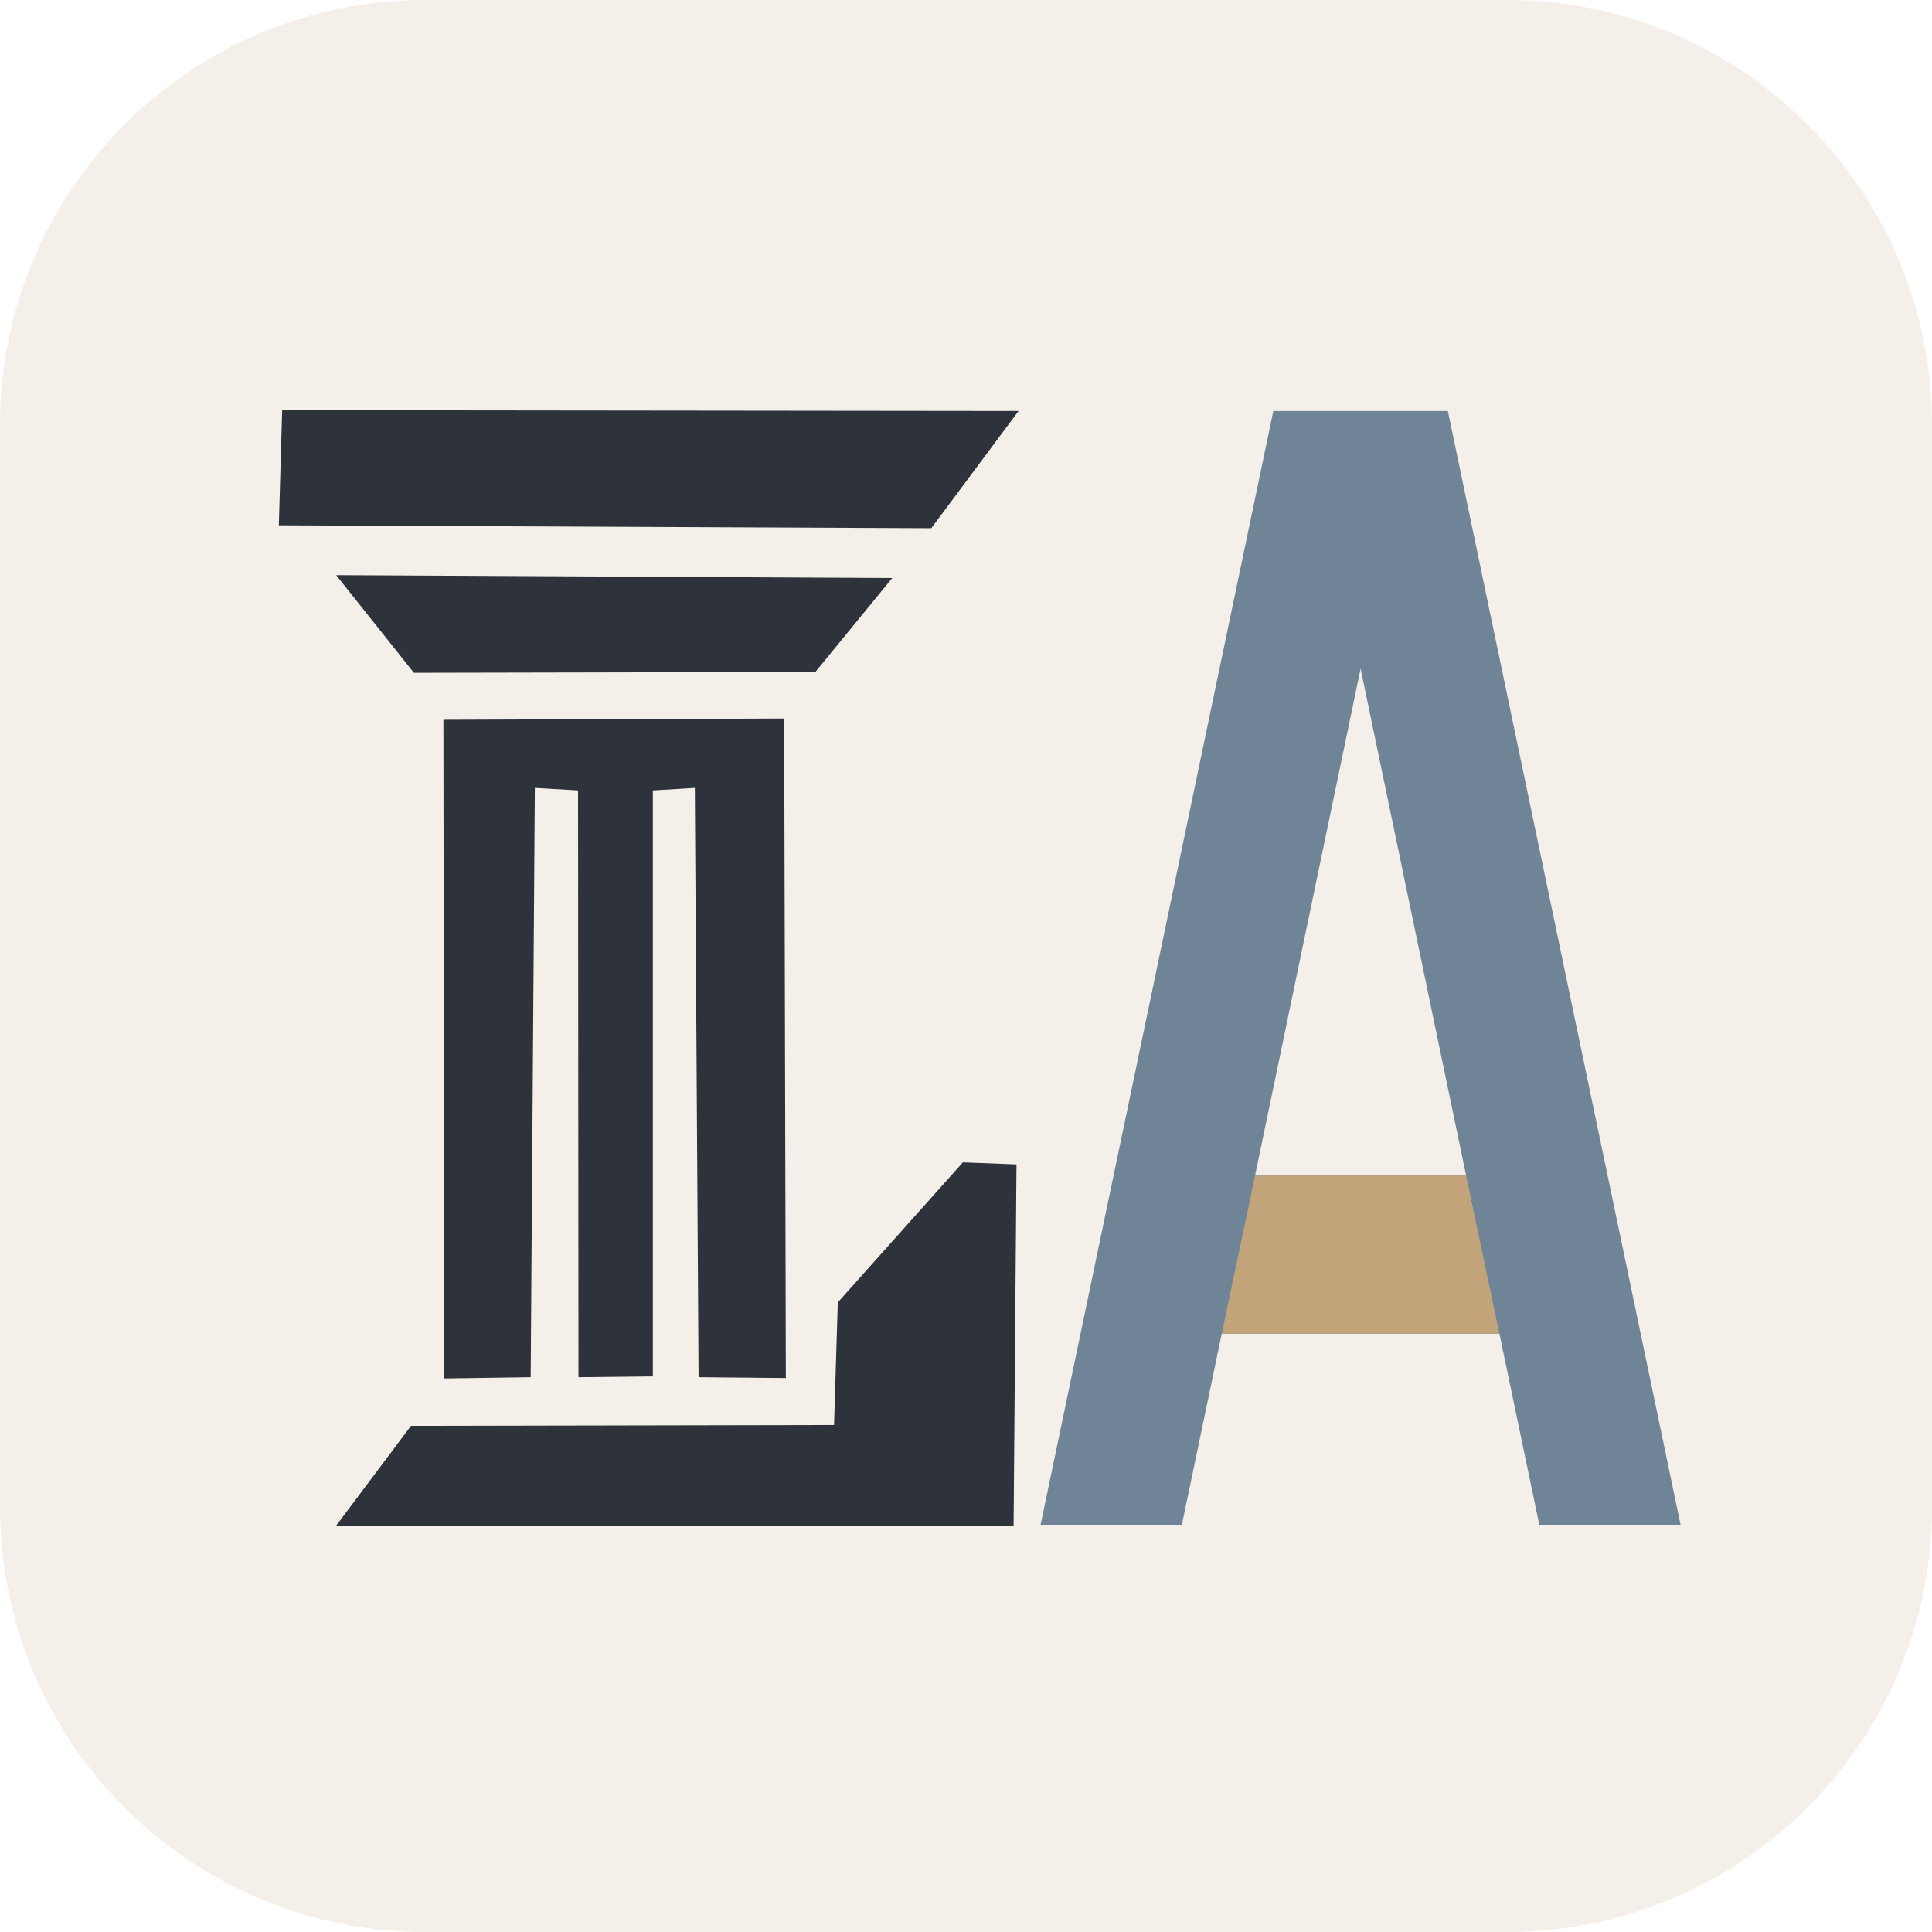
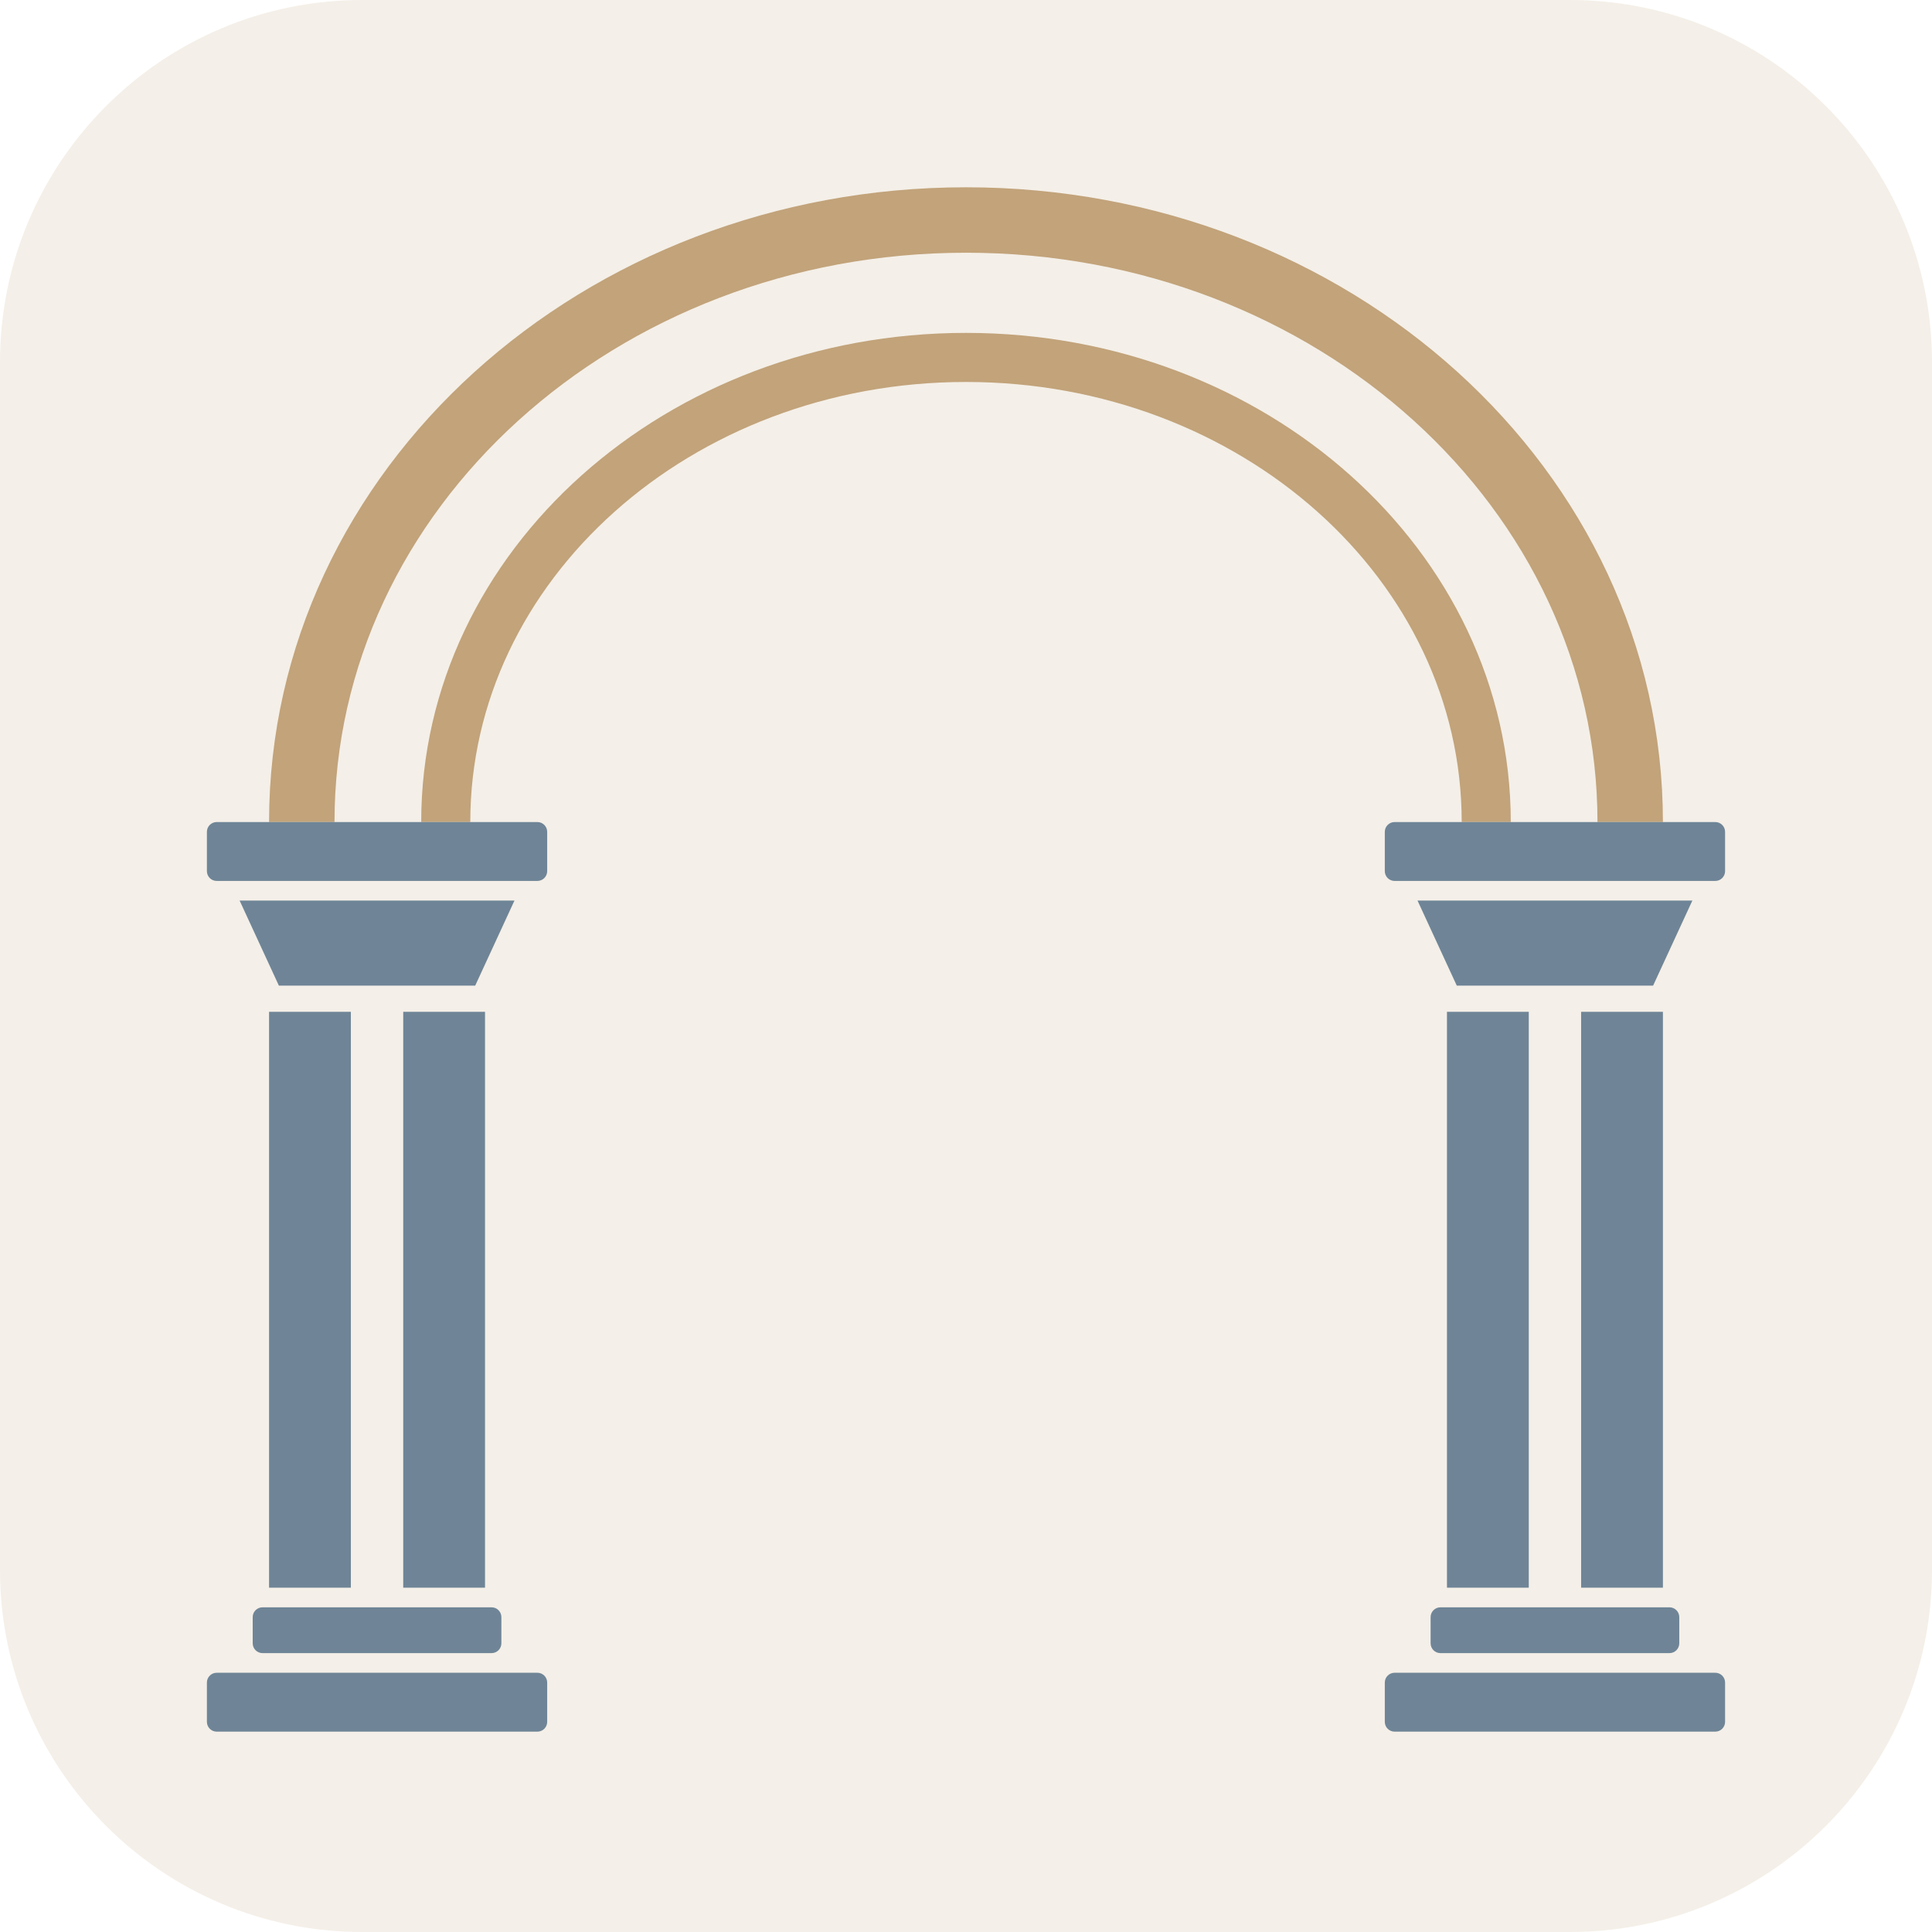
- <svg xmlns="http://www.w3.org/2000/svg" viewBox="33.6 -14.9 464.9 464.9">
-   <rect x="33.6" y="-14.9" width="464.9" height="464.9" rx="102.3" fill="#F4EFE8" />
-   <path fill="#2E333B" fill-rule="evenodd" d="M278.2 265.3L265.3 264.8L235.2 298.5L234.3 328.0L132.5 328.2L114.5 352.2L277.5 352.3ZM222.3 158.0L140.3 158.3L140.5 316.8L161.3 316.5L162.3 174.7L172.7 175.3L172.8 316.5L190.7 316.3L190.7 175.3L200.8 174.7L201.7 316.5L222.7 316.7ZM114.5 123.5L133.2 147.0L229.8 146.8L248.3 124.2ZM100.7 111.5L257.7 112.2L278.7 84.0L101.5 83.8Z" />
-   <path fill="#6F8597" fill-rule="evenodd" d="M340 84L382 84L438 352L404 352L394.4 306L327.6 306L318 352L284 352ZM361.0 146.0L386.4 268L335.6 268Z" />
-   <path fill="#C2A37A" d="M335.6 268L386.4 268L394.4 306L327.6 306Z" />
+ <svg xmlns="http://www.w3.org/2000/svg" viewBox="0 0 512 512" role="img" aria-label="Atria">
+   <rect width="512" height="512" rx="96" fill="#F4EFE8" />
+   <g transform="translate(13.21 23.62) scale(1.7342)">
+     <g fill="none" stroke="#C2A37A">
+       <path stroke-width="10" d="M38.5 112A101.5 92 0 0 1 241.5 112" />
+       <path stroke-width="7.5" d="M60.5 112A79.5 71 0 0 1 219.5 112" />
+     </g>
+     <g fill="#6F8597">
+       <rect x="24" y="112" width="52" height="9" rx="1.5" />
+       <path d="M29 124H71L65 137H35Z" />
+       <rect x="33.5" y="141" width="12.5" height="88" />
+       <rect x="54" y="141" width="12.5" height="88" />
+       <rect x="31" y="232" width="38" height="7" rx="1.5" />
+       <rect x="24" y="242" width="52" height="9" rx="1.5" />
+       <rect x="204" y="112" width="52" height="9" rx="1.5" />
+       <path d="M209 124H251L245 137H215Z" />
+       <rect x="213.5" y="141" width="12.5" height="88" />
+       <rect x="234" y="141" width="12.5" height="88" />
+       <rect x="211" y="232" width="38" height="7" rx="1.5" />
+       <rect x="204" y="242" width="52" height="9" rx="1.5" />
+     </g>
+   </g>
</svg>
